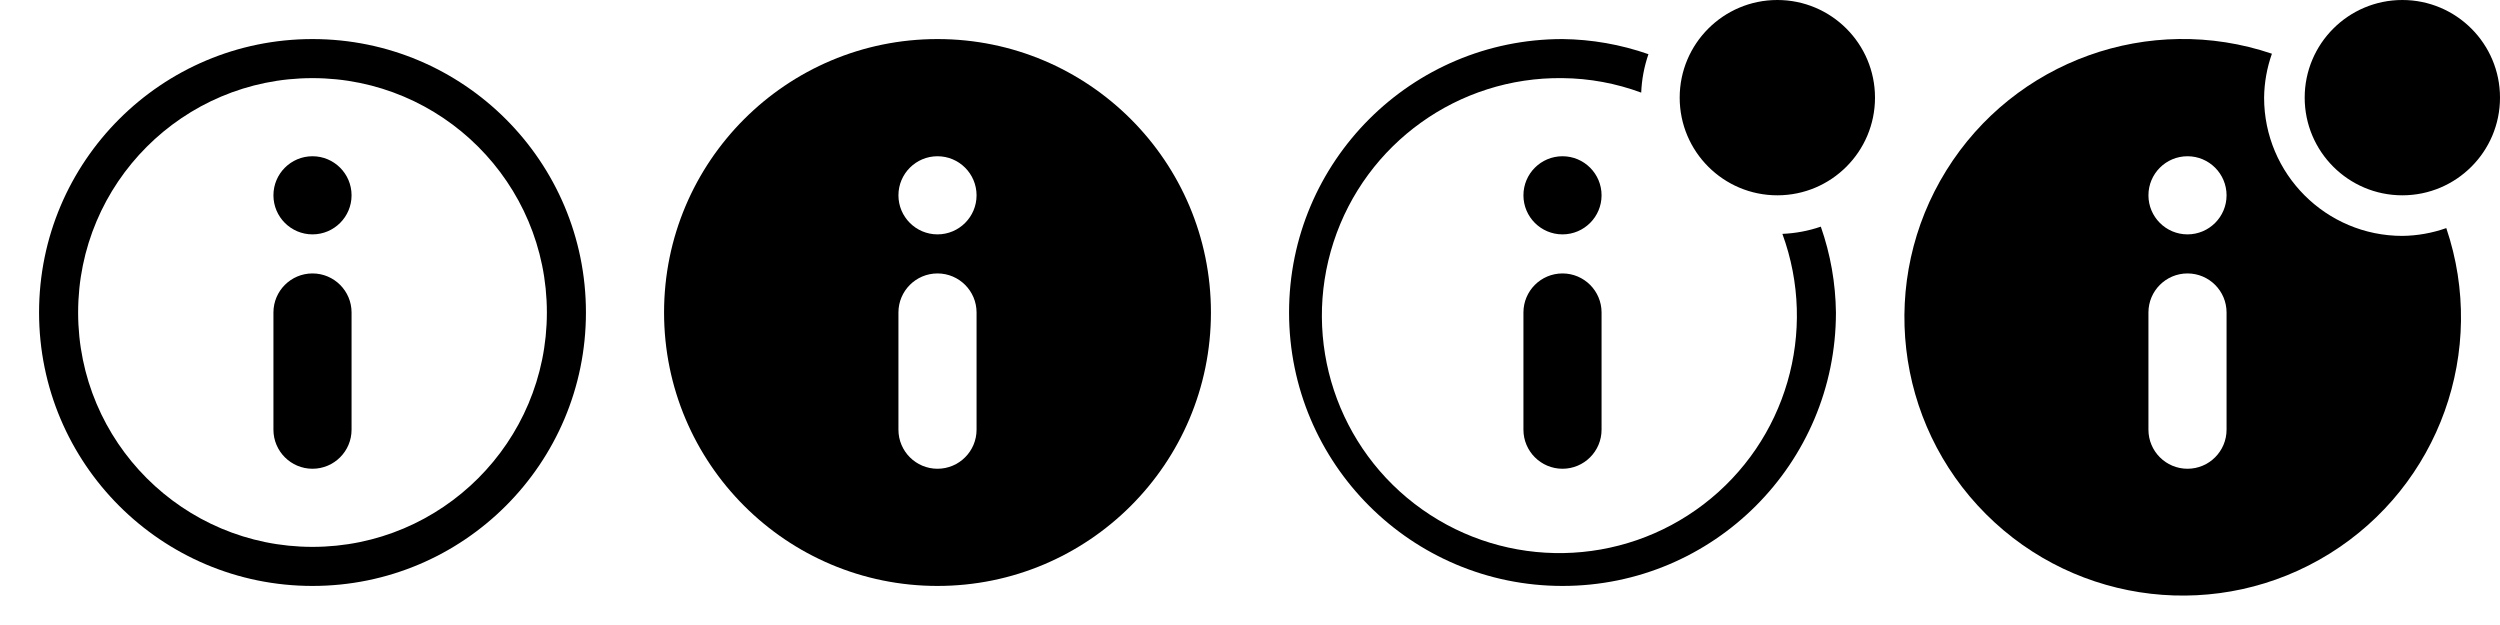
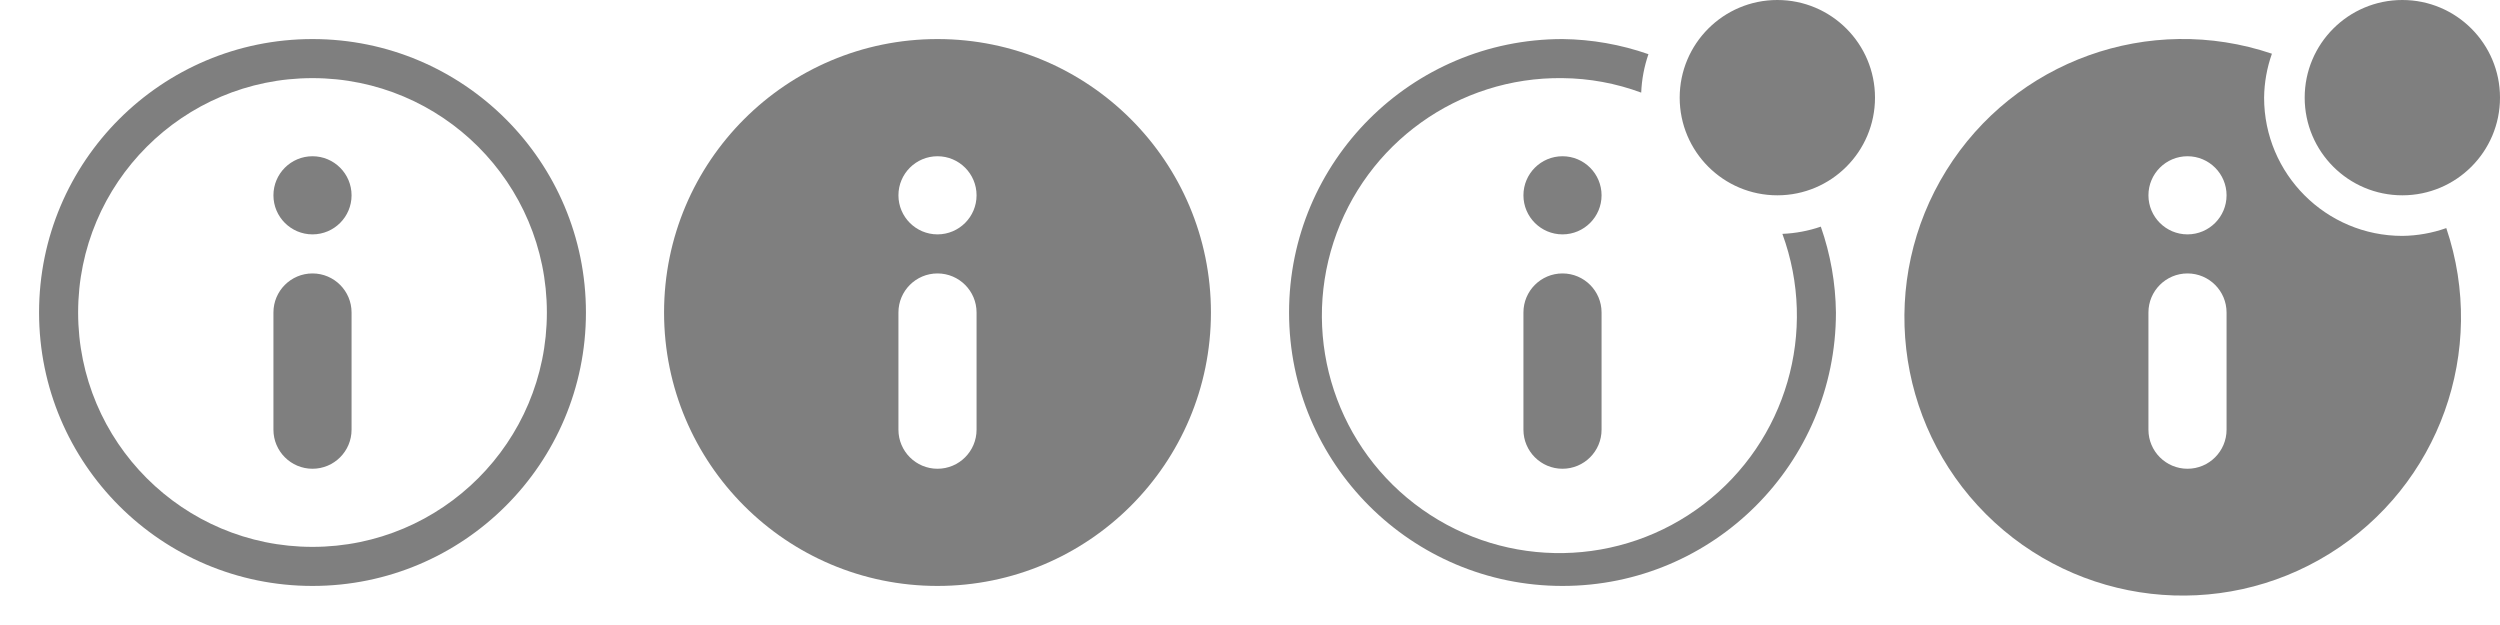
<svg xmlns="http://www.w3.org/2000/svg" width="64" height="16" viewBox="0 0 64 16">
  <defs>
    <style>
      path {
        fill-rule: evenodd;
        fill: -moz-fieldtext;
+         fill-opacity: .5;
      }
    </style>
  </defs>
  <view id="normal" viewBox="0 0 16 16" />
  <g>
    <path d="M128,193a7,7,0,1,1,7-7A7,7,0,0,1,128,193Zm0-13a6,6,0,1,0,6,6A6,6,0,0,0,128,180Zm0,10a1,1,0,0,1-1-1v-3a1,1,0,0,1,2,0v3A1,1,0,0,1,128,190Zm0-6a1,1,0,1,1,1-1A1,1,0,0,1,128,184Z" transform="translate(-120 -178)" />
  </g>
  <view id="hover" viewBox="16 0 16 16" />
  <g transform="translate(16)">
    <path d="M102,179a7,7,0,1,1-7,7A7,7,0,0,1,102,179Zm0,3a1,1,0,1,1-1,1A1,1,0,0,1,102,182Zm0,3a1,1,0,0,1,1,1v3a1,1,0,0,1-2,0v-3A1,1,0,0,1,102,185Z" transform="translate(-94 -178)" />
  </g>
  <view id="notice" viewBox="32 0 16 16" />
  <g transform="translate(32)">
    <path d="M133.5,202a2.5,2.5,0,1,1,2.5-2.5A2.5,2.5,0,0,1,133.5,202Zm-5.5,1a1,1,0,1,1,1-1A1,1,0,0,1,128,203Zm1,5a1,1,0,0,1-2,0v-3a1,1,0,0,1,2,0v3Zm-1-9a6.08,6.08,0,1,0,5.629,3.987,3.452,3.452,0,0,0,.984-0.185A6.9,6.9,0,0,1,135,205a7,7,0,1,1-7-7,6.9,6.9,0,0,1,2.2.387,3.452,3.452,0,0,0-.185.984A5.951,5.951,0,0,0,128,199Z" transform="translate(-120 -197)" />
  </g>
  <view id="notice-hover" viewBox="48 0 16 16" />
  <g transform="translate(48)">
    <path d="M107.5,202a2.5,2.5,0,1,1,2.5-2.5A2.5,2.5,0,0,1,107.5,202Zm0,1.039a3.5,3.5,0,0,0,1.125-.2,7.124,7.124,0,1,1-4.464-4.464,3.5,3.5,0,0,0-.2,1.125A3.54,3.54,0,0,0,107.5,203.039ZM102,201a1,1,0,1,0,1,1A1,1,0,0,0,102,201Zm1,4a1,1,0,0,0-2,0v3a1,1,0,0,0,2,0v-3Z" transform="translate(-94 -197)" />
  </g>
</svg>
